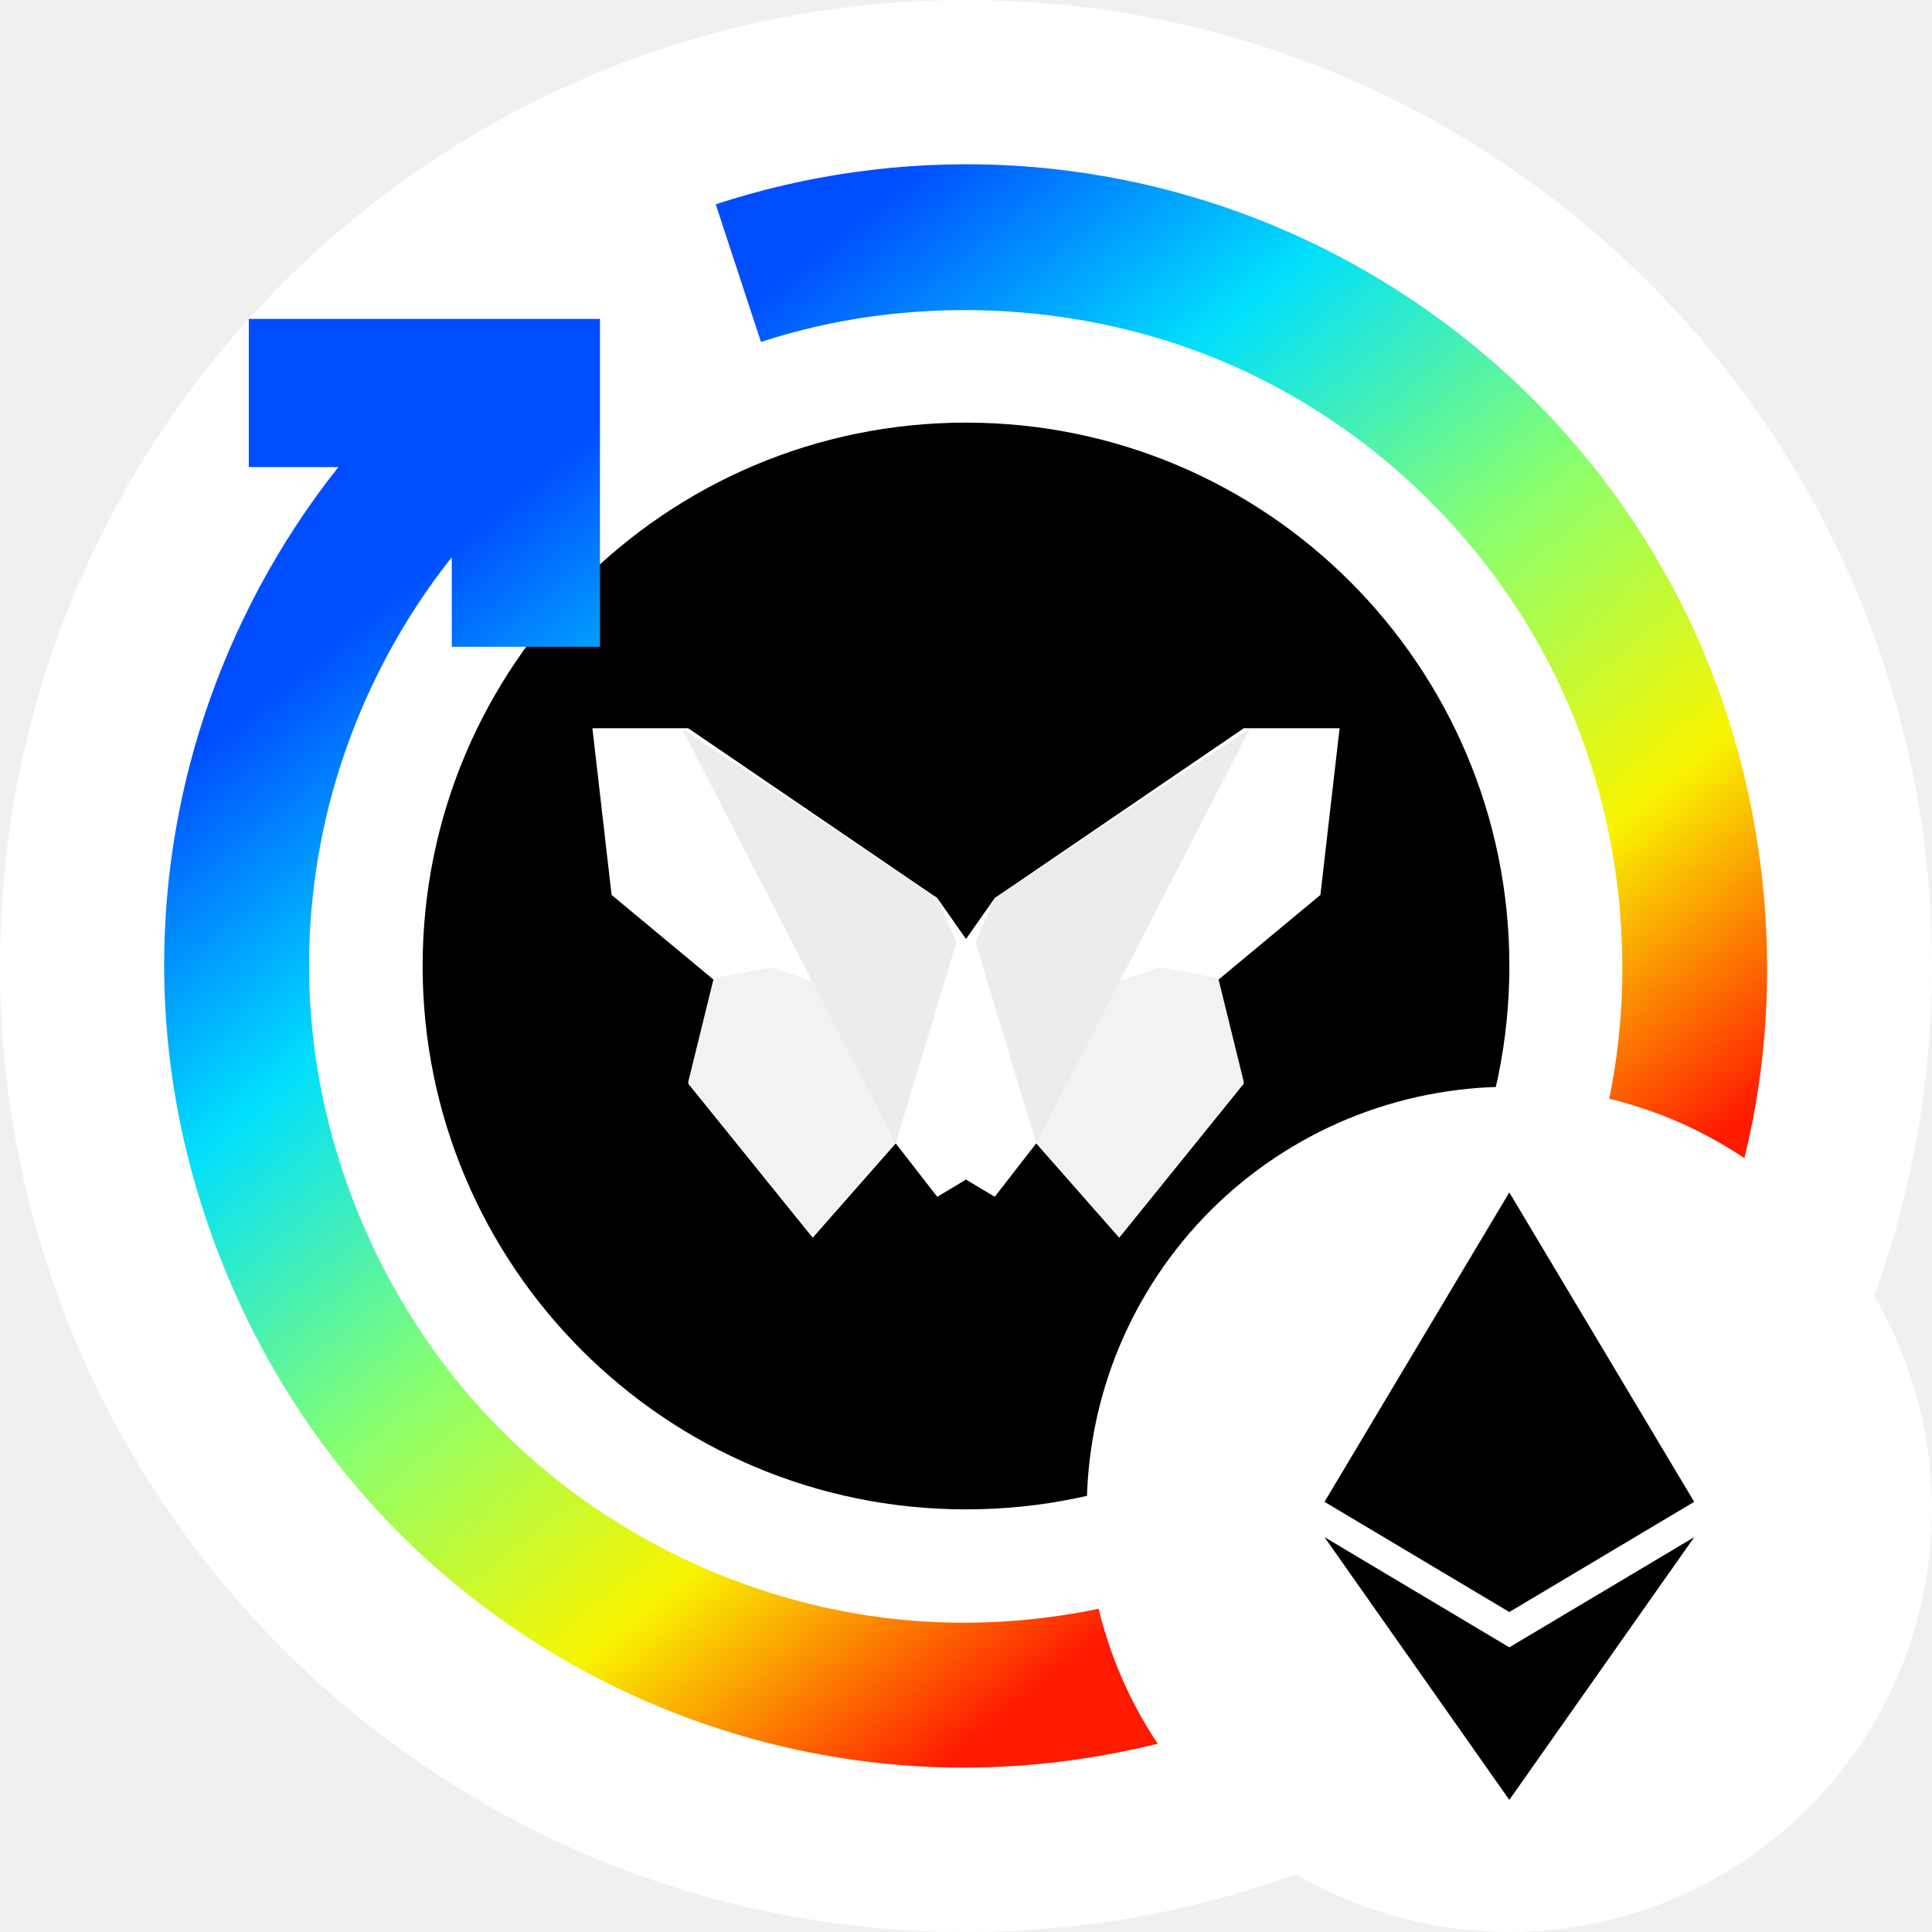
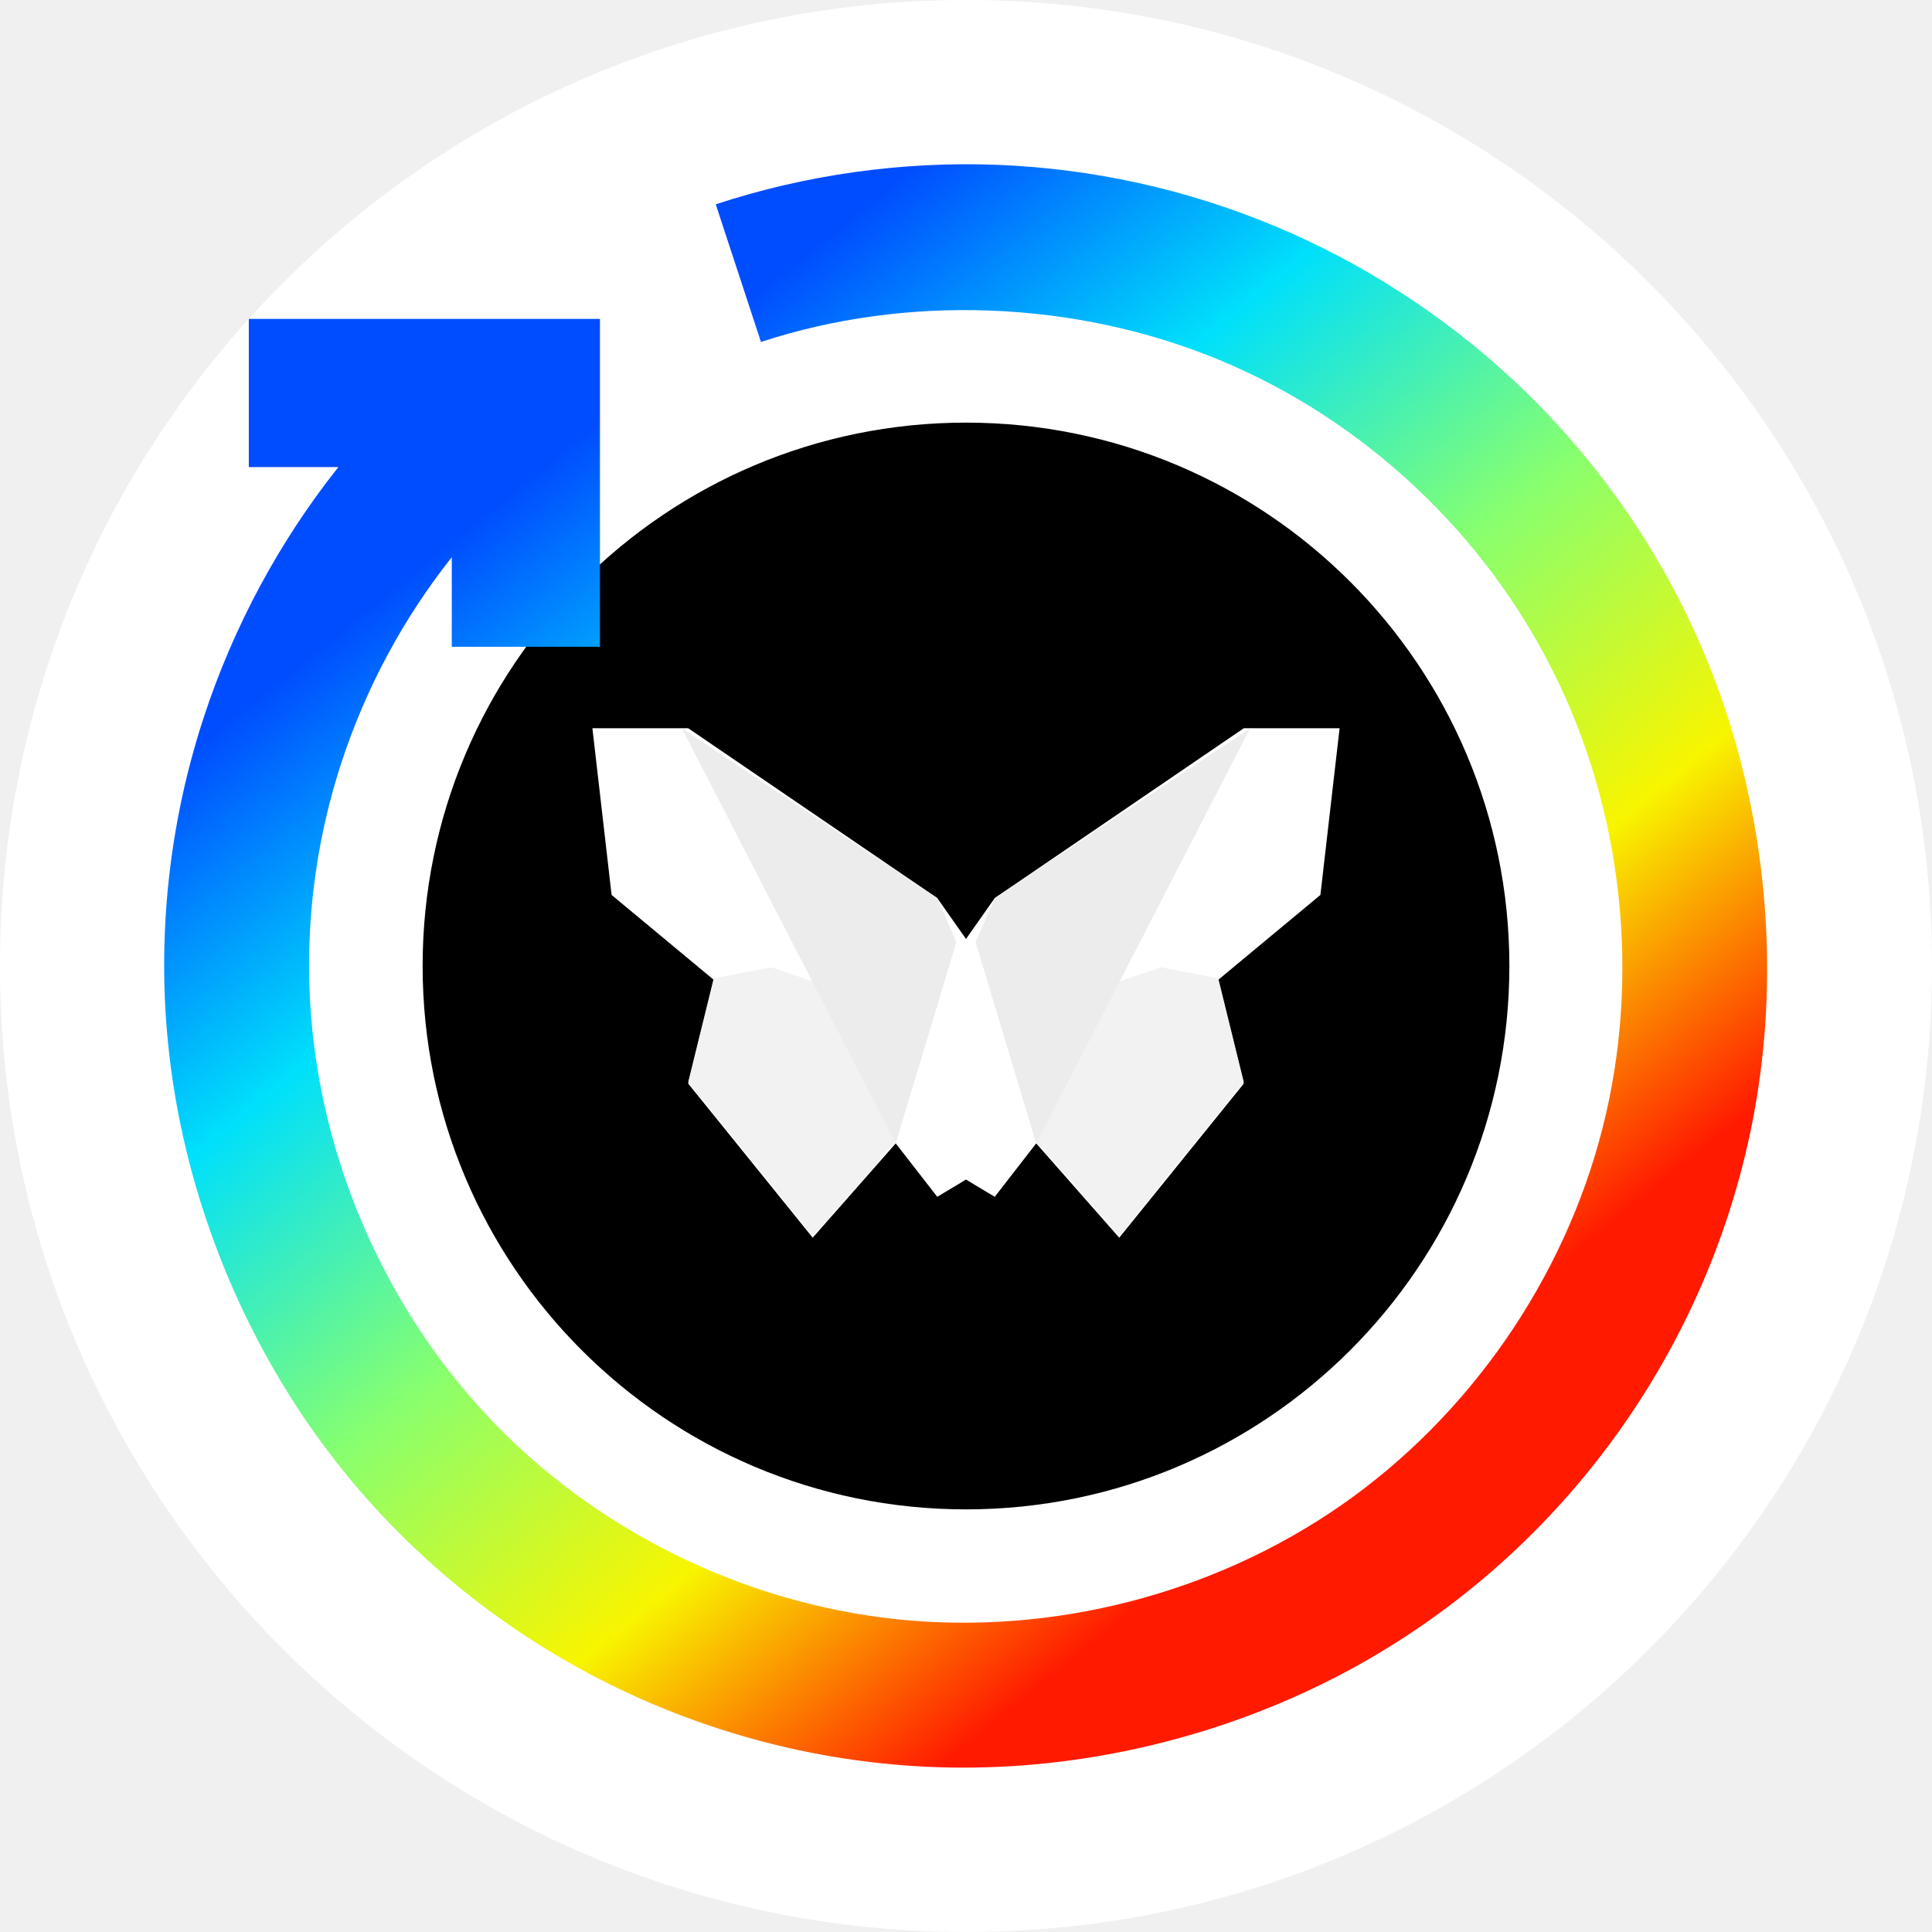
<svg xmlns="http://www.w3.org/2000/svg" width="32" height="32" viewBox="0 0 32 32" fill="none">
  <path d="M0 16C0 7.163 7.163 0 16 0C24.837 0 32 7.163 32 16C32 24.837 24.837 32 16 32C7.163 32 0 24.837 0 16Z" fill="white" />
  <g clip-path="url(#clip0_144_562635)">
    <path d="M25 16C25 20.971 20.971 25 16 25C11.029 25 7 20.971 7 16C7 11.029 11.029 7 16 7C20.971 7 25 11.029 25 16Z" fill="black" />
    <path fill-rule="evenodd" clip-rule="evenodd" d="M16 15.552L15.524 14.875L11.399 12.062H9.812L10.13 14.823L11.822 16.229L11.399 17.948L13.461 20.5L14.836 18.938L15.524 19.823L16 19.537L16.476 19.823L17.163 18.938L18.538 20.5L20.601 17.948L20.178 16.229L21.87 14.823L22.188 12.062H20.601L16.476 14.875L16 15.552Z" fill="white" />
    <path fill-rule="evenodd" clip-rule="evenodd" d="M11.822 16.203L11.399 17.922L13.461 20.474L14.836 18.912V16.724L12.774 16.021L11.822 16.203ZM20.178 16.203L20.601 17.922L18.538 20.474L17.163 18.912V16.724L19.226 16.021L20.178 16.203Z" fill="#F2F2F2" />
    <path fill-rule="evenodd" clip-rule="evenodd" d="M14.836 18.938L11.293 12.062L15.524 14.875L15.841 15.604L14.836 18.938ZM17.163 18.938L20.706 12.062L16.476 14.875L16.158 15.604L17.163 18.938Z" fill="#ECECEC" />
  </g>
  <path fill-rule="evenodd" clip-rule="evenodd" d="M11.855 3.384C13.345 2.894 14.938 2.67 16.516 2.73C18.095 2.791 19.658 3.136 21.113 3.744C22.569 4.352 23.915 5.223 25.068 6.298C26.592 7.719 27.775 9.498 28.485 11.487C29.195 13.476 29.432 15.676 29.158 17.771C28.884 19.866 28.1 21.855 26.914 23.566C25.728 25.277 24.14 26.708 22.275 27.7C20.41 28.692 18.267 29.244 16.154 29.276C14.042 29.308 11.96 28.82 10.095 27.895C8.231 26.97 6.584 25.606 5.333 23.904C4.082 22.201 3.227 20.159 2.888 18.075C2.549 15.991 2.725 13.865 3.375 11.881C3.866 10.382 4.628 8.964 5.605 7.736H4.121V5.282H9.937V10.713H7.483V9.229C6.683 10.236 6.059 11.397 5.657 12.626C5.124 14.251 4.981 15.995 5.257 17.697C5.599 19.814 6.589 21.865 8.067 23.446C9.834 25.336 12.3 26.554 14.866 26.821C17.432 27.087 20.099 26.403 22.218 24.929C24.336 23.454 25.905 21.19 26.542 18.69C27.179 16.189 26.884 13.452 25.735 11.142C24.587 8.832 22.584 6.948 20.189 5.959C17.795 4.969 15.008 4.874 12.604 5.664L11.855 3.384Z" fill="url(#paint0_linear_144_562635)" />
-   <path fill-rule="evenodd" clip-rule="evenodd" d="M32 25C32 24.084 31.818 23.168 31.467 22.321C31.117 21.475 30.598 20.698 29.95 20.05C29.302 19.402 28.525 18.883 27.679 18.533C26.832 18.182 25.916 18 25 18C24.084 18 23.168 18.182 22.321 18.533C21.475 18.883 20.698 19.402 20.05 20.05C19.402 20.698 18.883 21.475 18.533 22.321C18.182 23.168 18 24.084 18 25C18 25.916 18.182 26.832 18.533 27.679C18.883 28.525 19.402 29.302 20.05 29.95C20.698 30.598 21.475 31.117 22.321 31.467C23.168 31.818 24.084 32 25 32C25.916 32 26.832 31.818 27.679 31.467C28.525 31.117 29.302 30.598 29.95 29.95C30.598 29.302 31.117 28.525 31.467 27.679C31.818 26.832 32 25.916 32 25Z" fill="white" />
-   <path fill-rule="evenodd" clip-rule="evenodd" d="M21.938 24.875L24.999 19.75L28.061 24.875L24.999 26.7L21.938 24.875ZM24.999 29.812L21.938 25.46L24.999 27.285L28.062 25.46L24.999 29.812Z" fill="black" />
  <defs>
    <linearGradient id="paint0_linear_144_562635" x1="2.044" y1="13.297" x2="15.222" y2="29.576" gradientUnits="userSpaceOnUse">
      <stop stop-color="#004CFF" />
      <stop offset="0.252" stop-color="#00E0FB" />
      <stop offset="0.506" stop-color="#87FF70" />
      <stop offset="0.755" stop-color="#F8F500" />
      <stop offset="1" stop-color="#FF1A00" />
    </linearGradient>
    <clipPath id="clip0_144_562635">
      <rect width="18" height="18" fill="white" transform="translate(7 7)" />
    </clipPath>
  </defs>
</svg>
